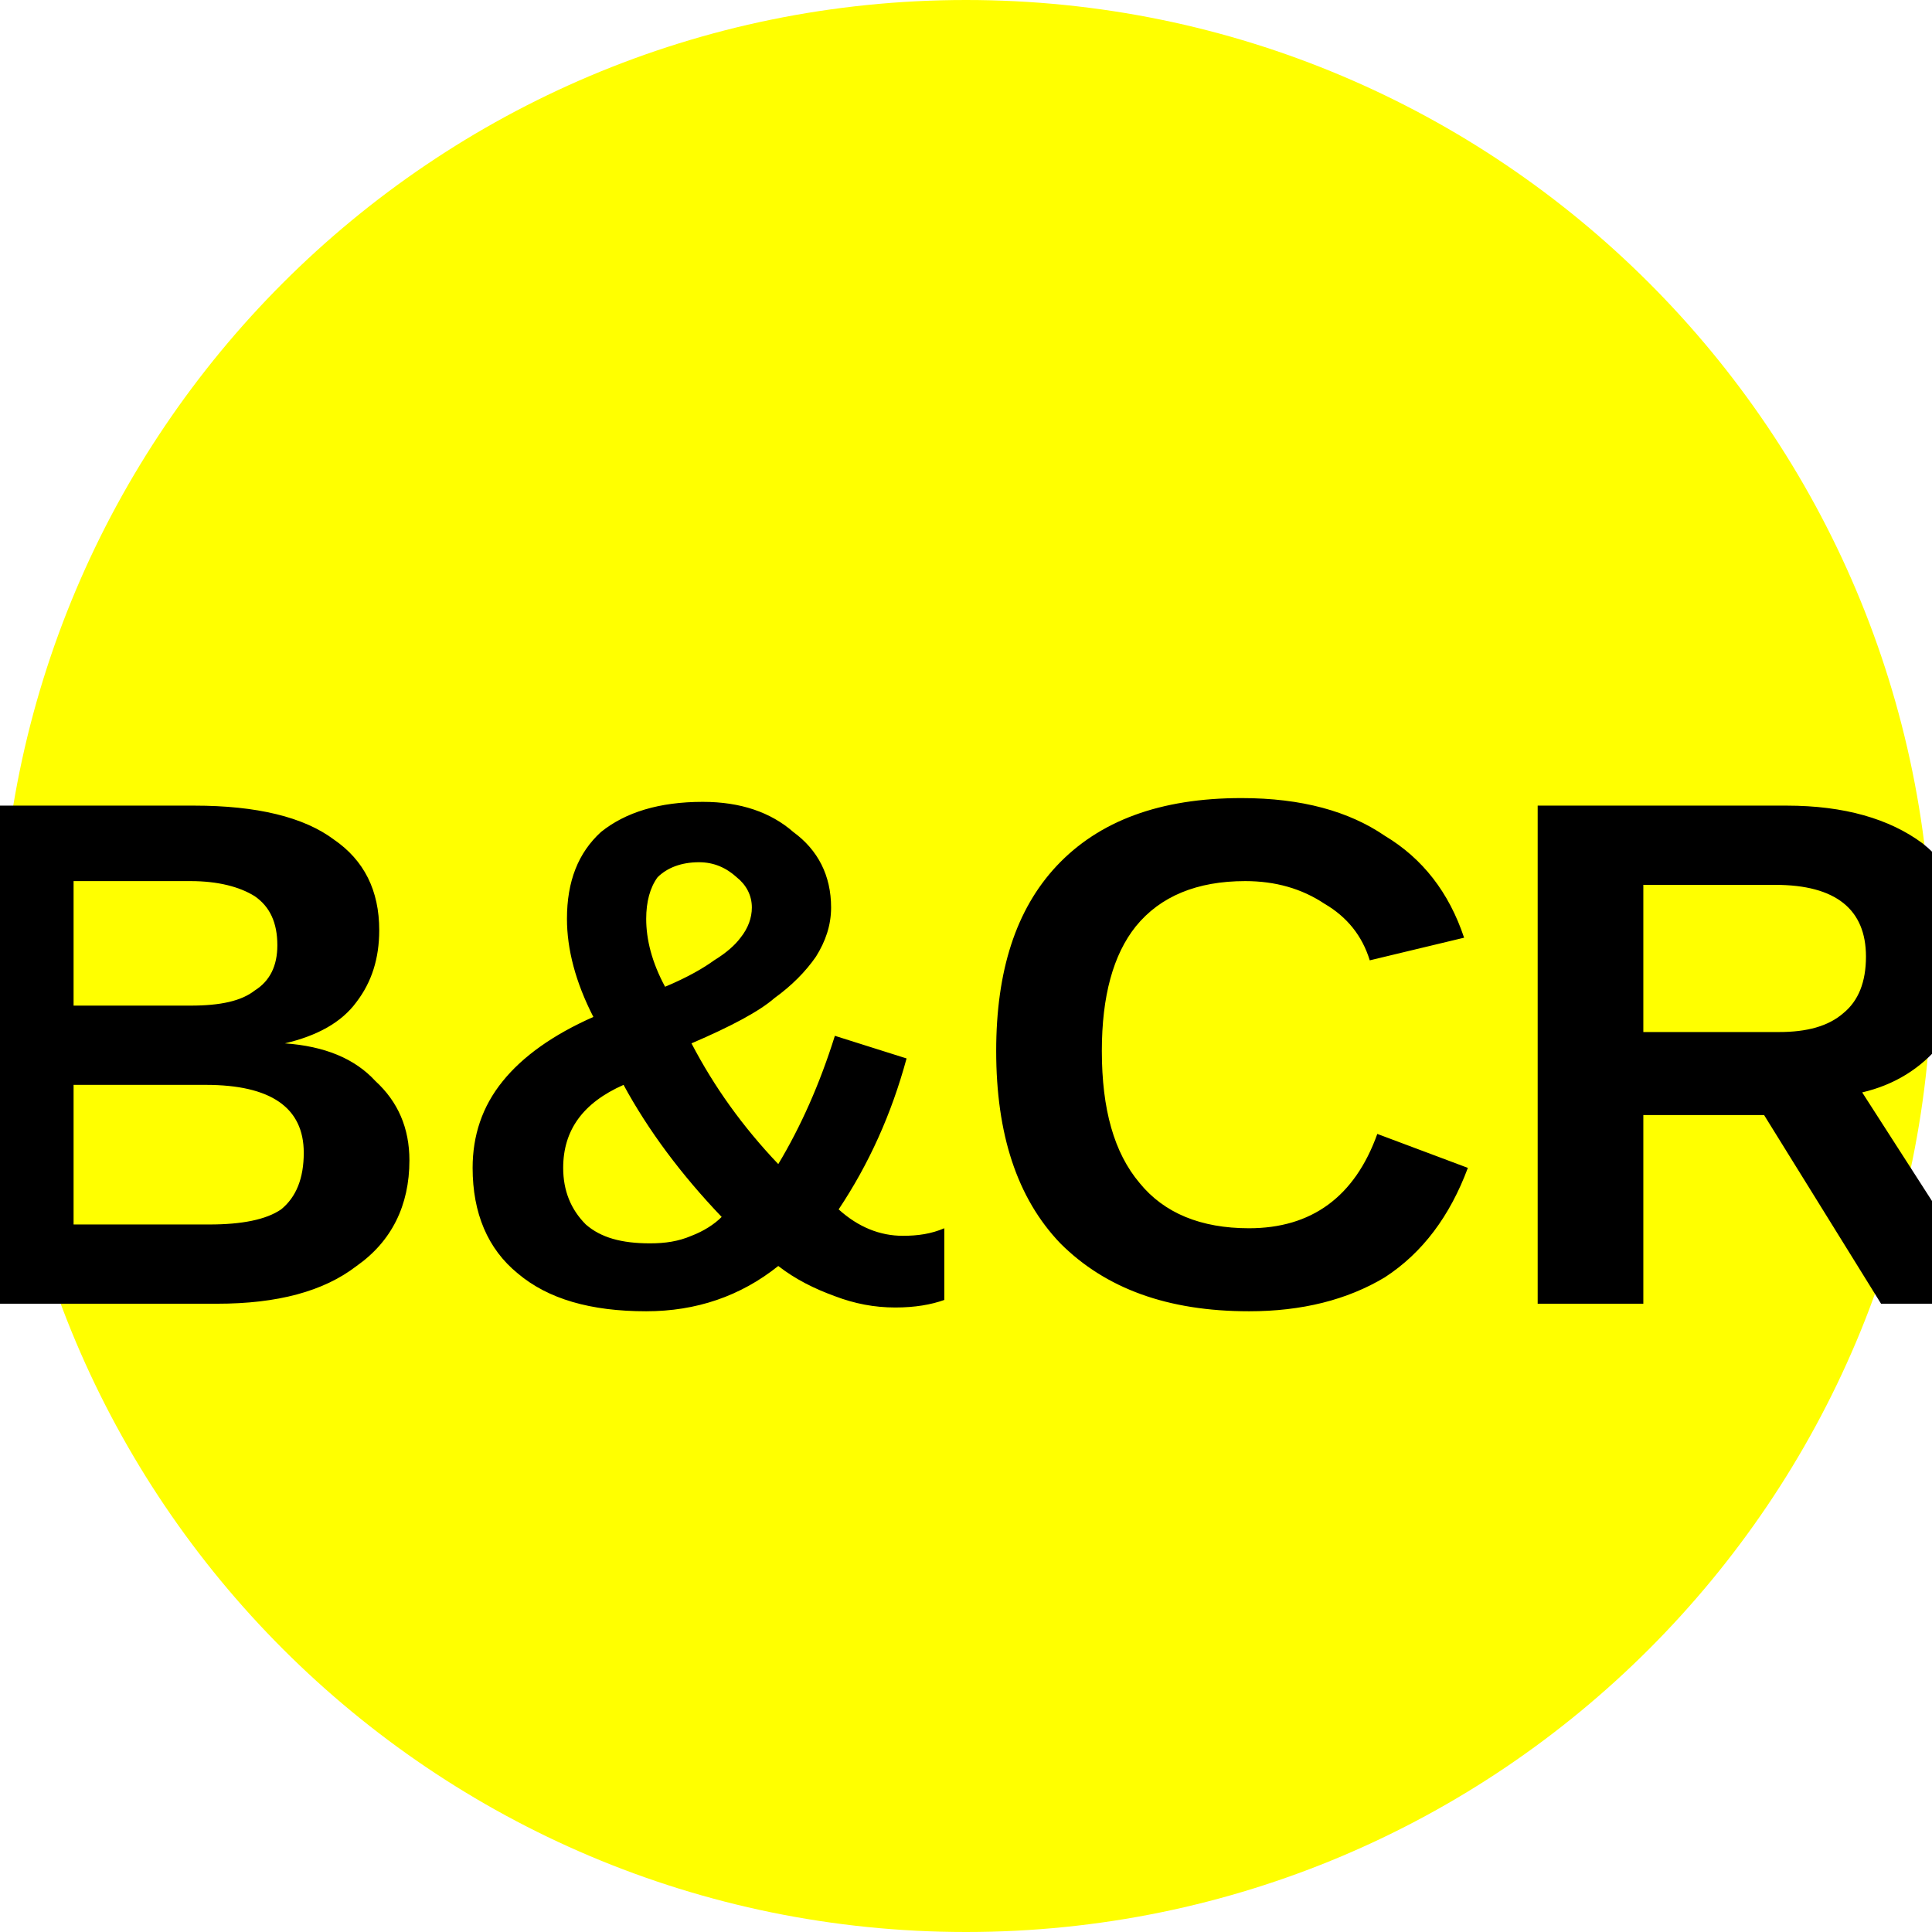
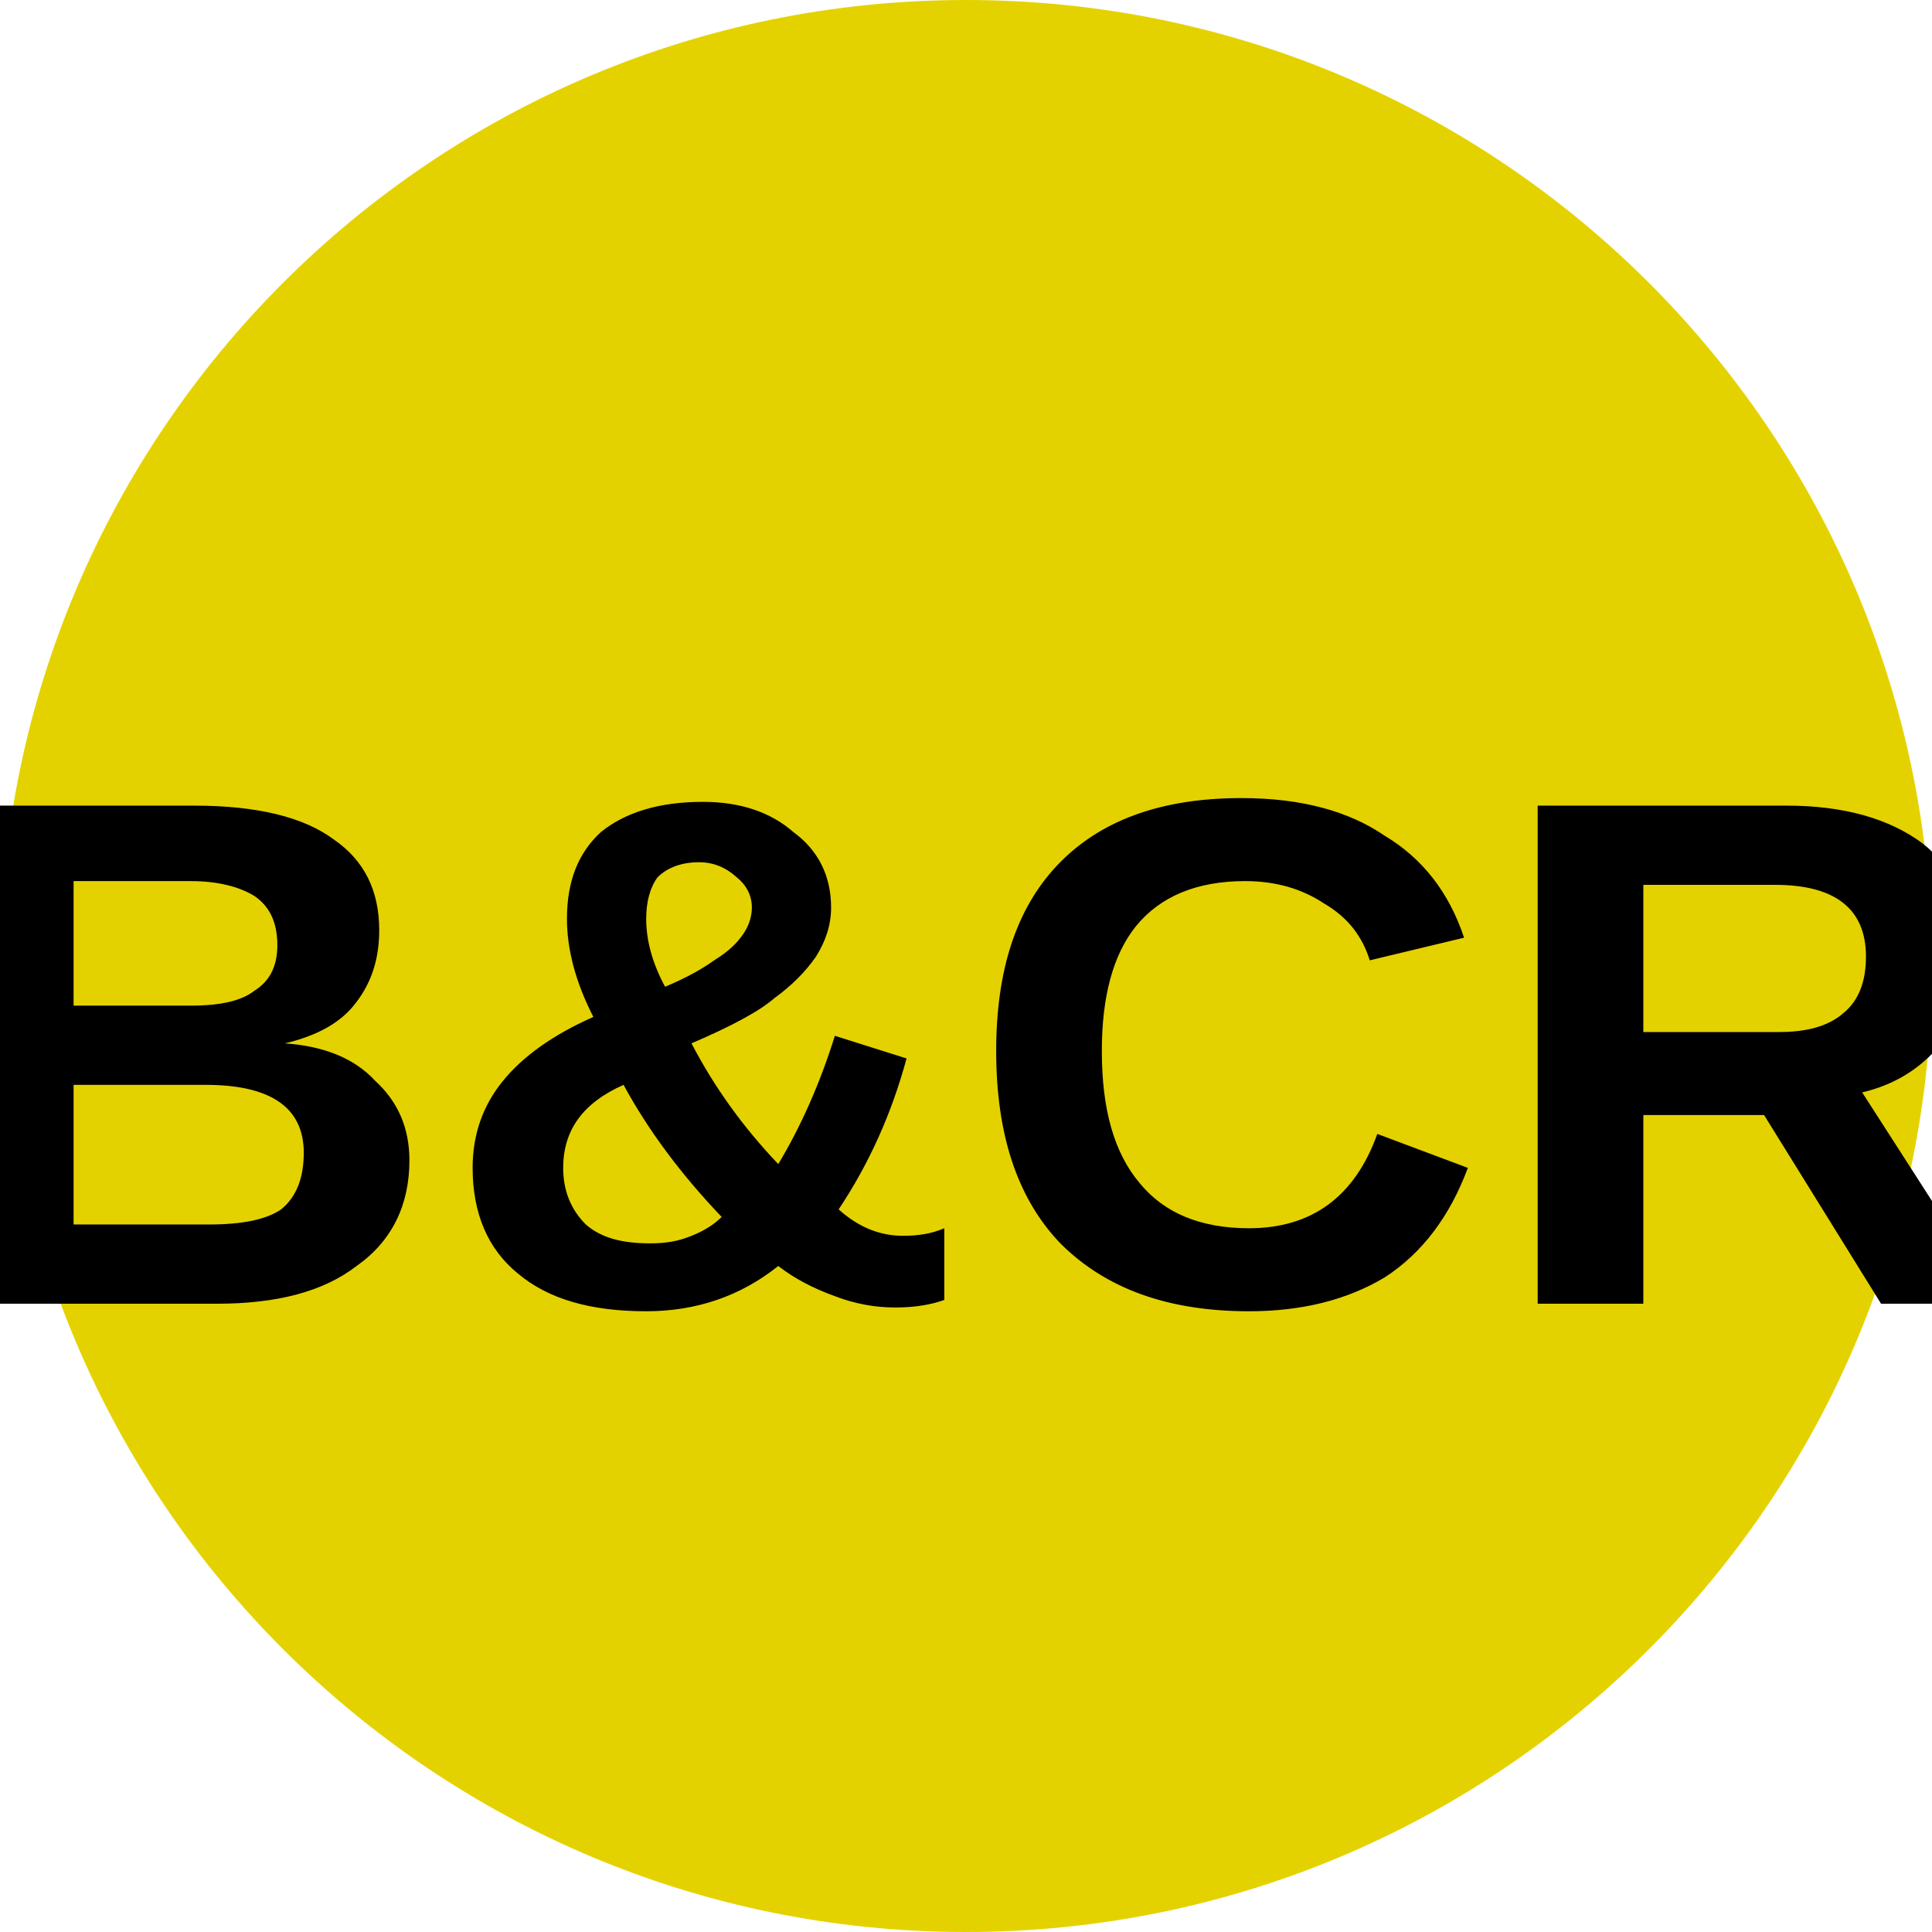
<svg xmlns="http://www.w3.org/2000/svg" viewBox="0 0 8 8">
-   <circle cx="4" cy="4" r="4" fill="yellow" />
+   <circle cx="4" cy="4" r="4" fill="#e4d200" />
  <text x="4" y="5.4" text-anchor="middle" font-weight="700" font-size="3" font-family="Arial" fill="#000000">B&amp;CR</text>
</svg>
